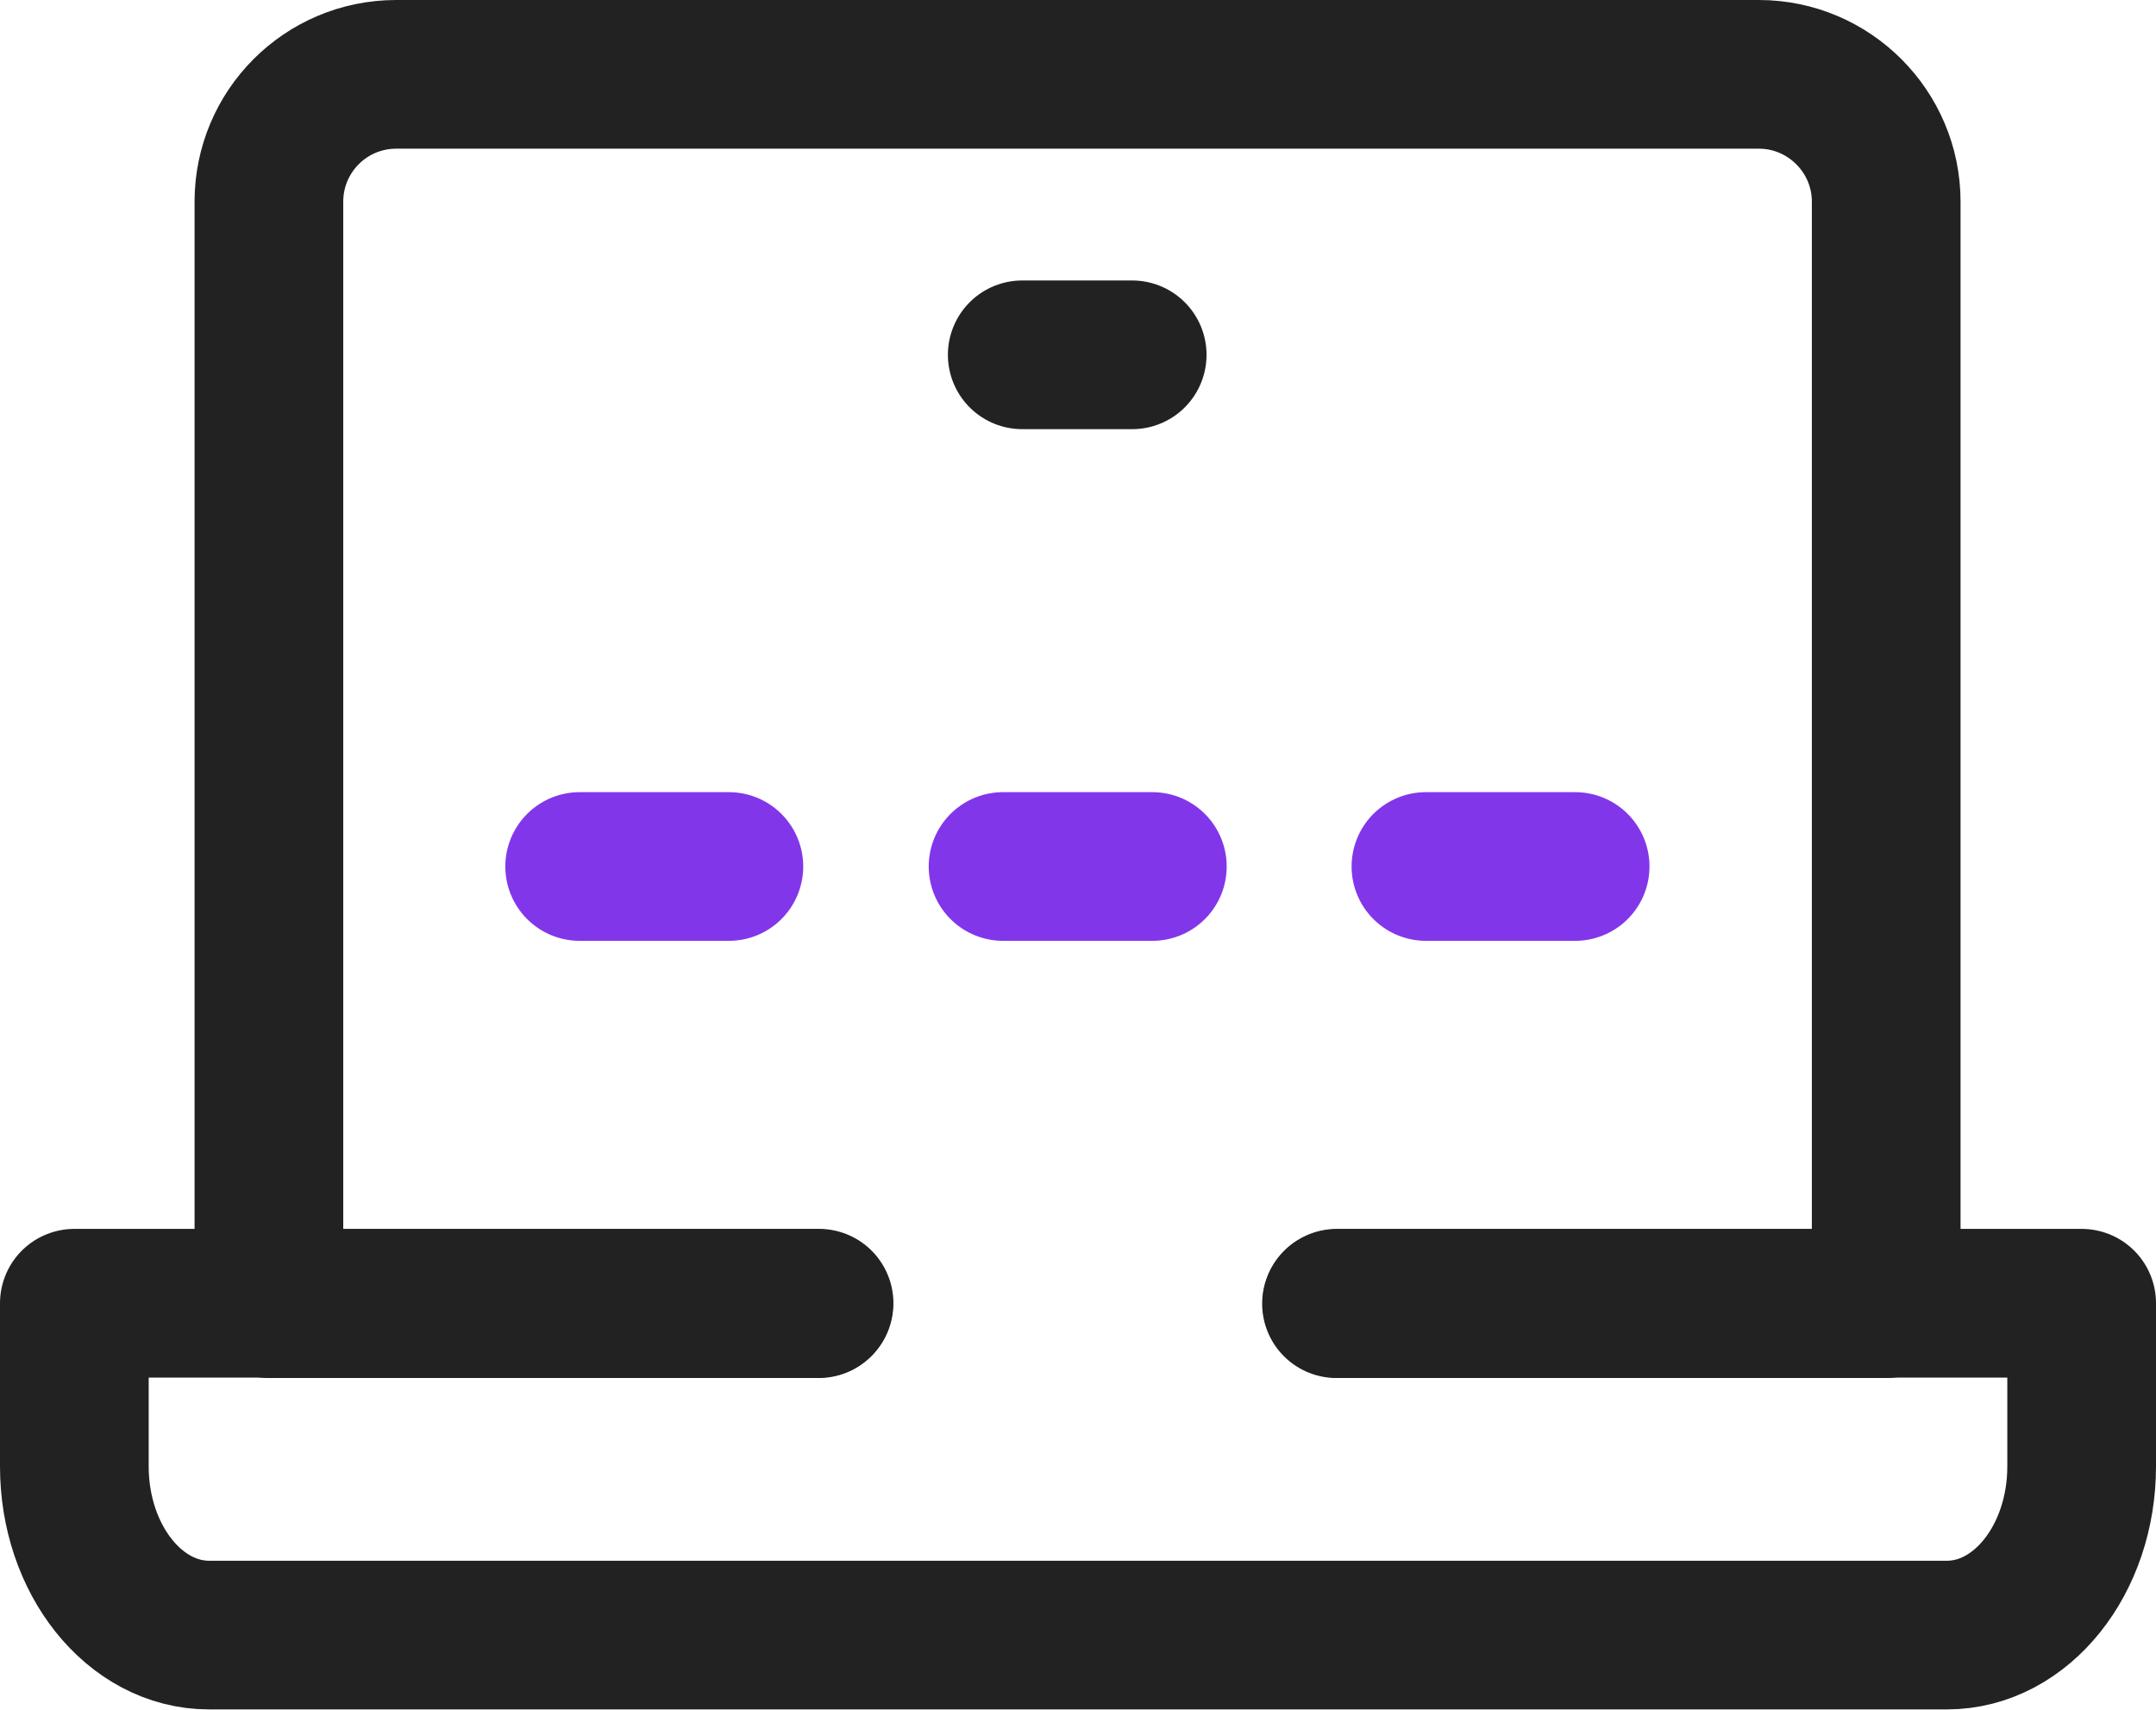
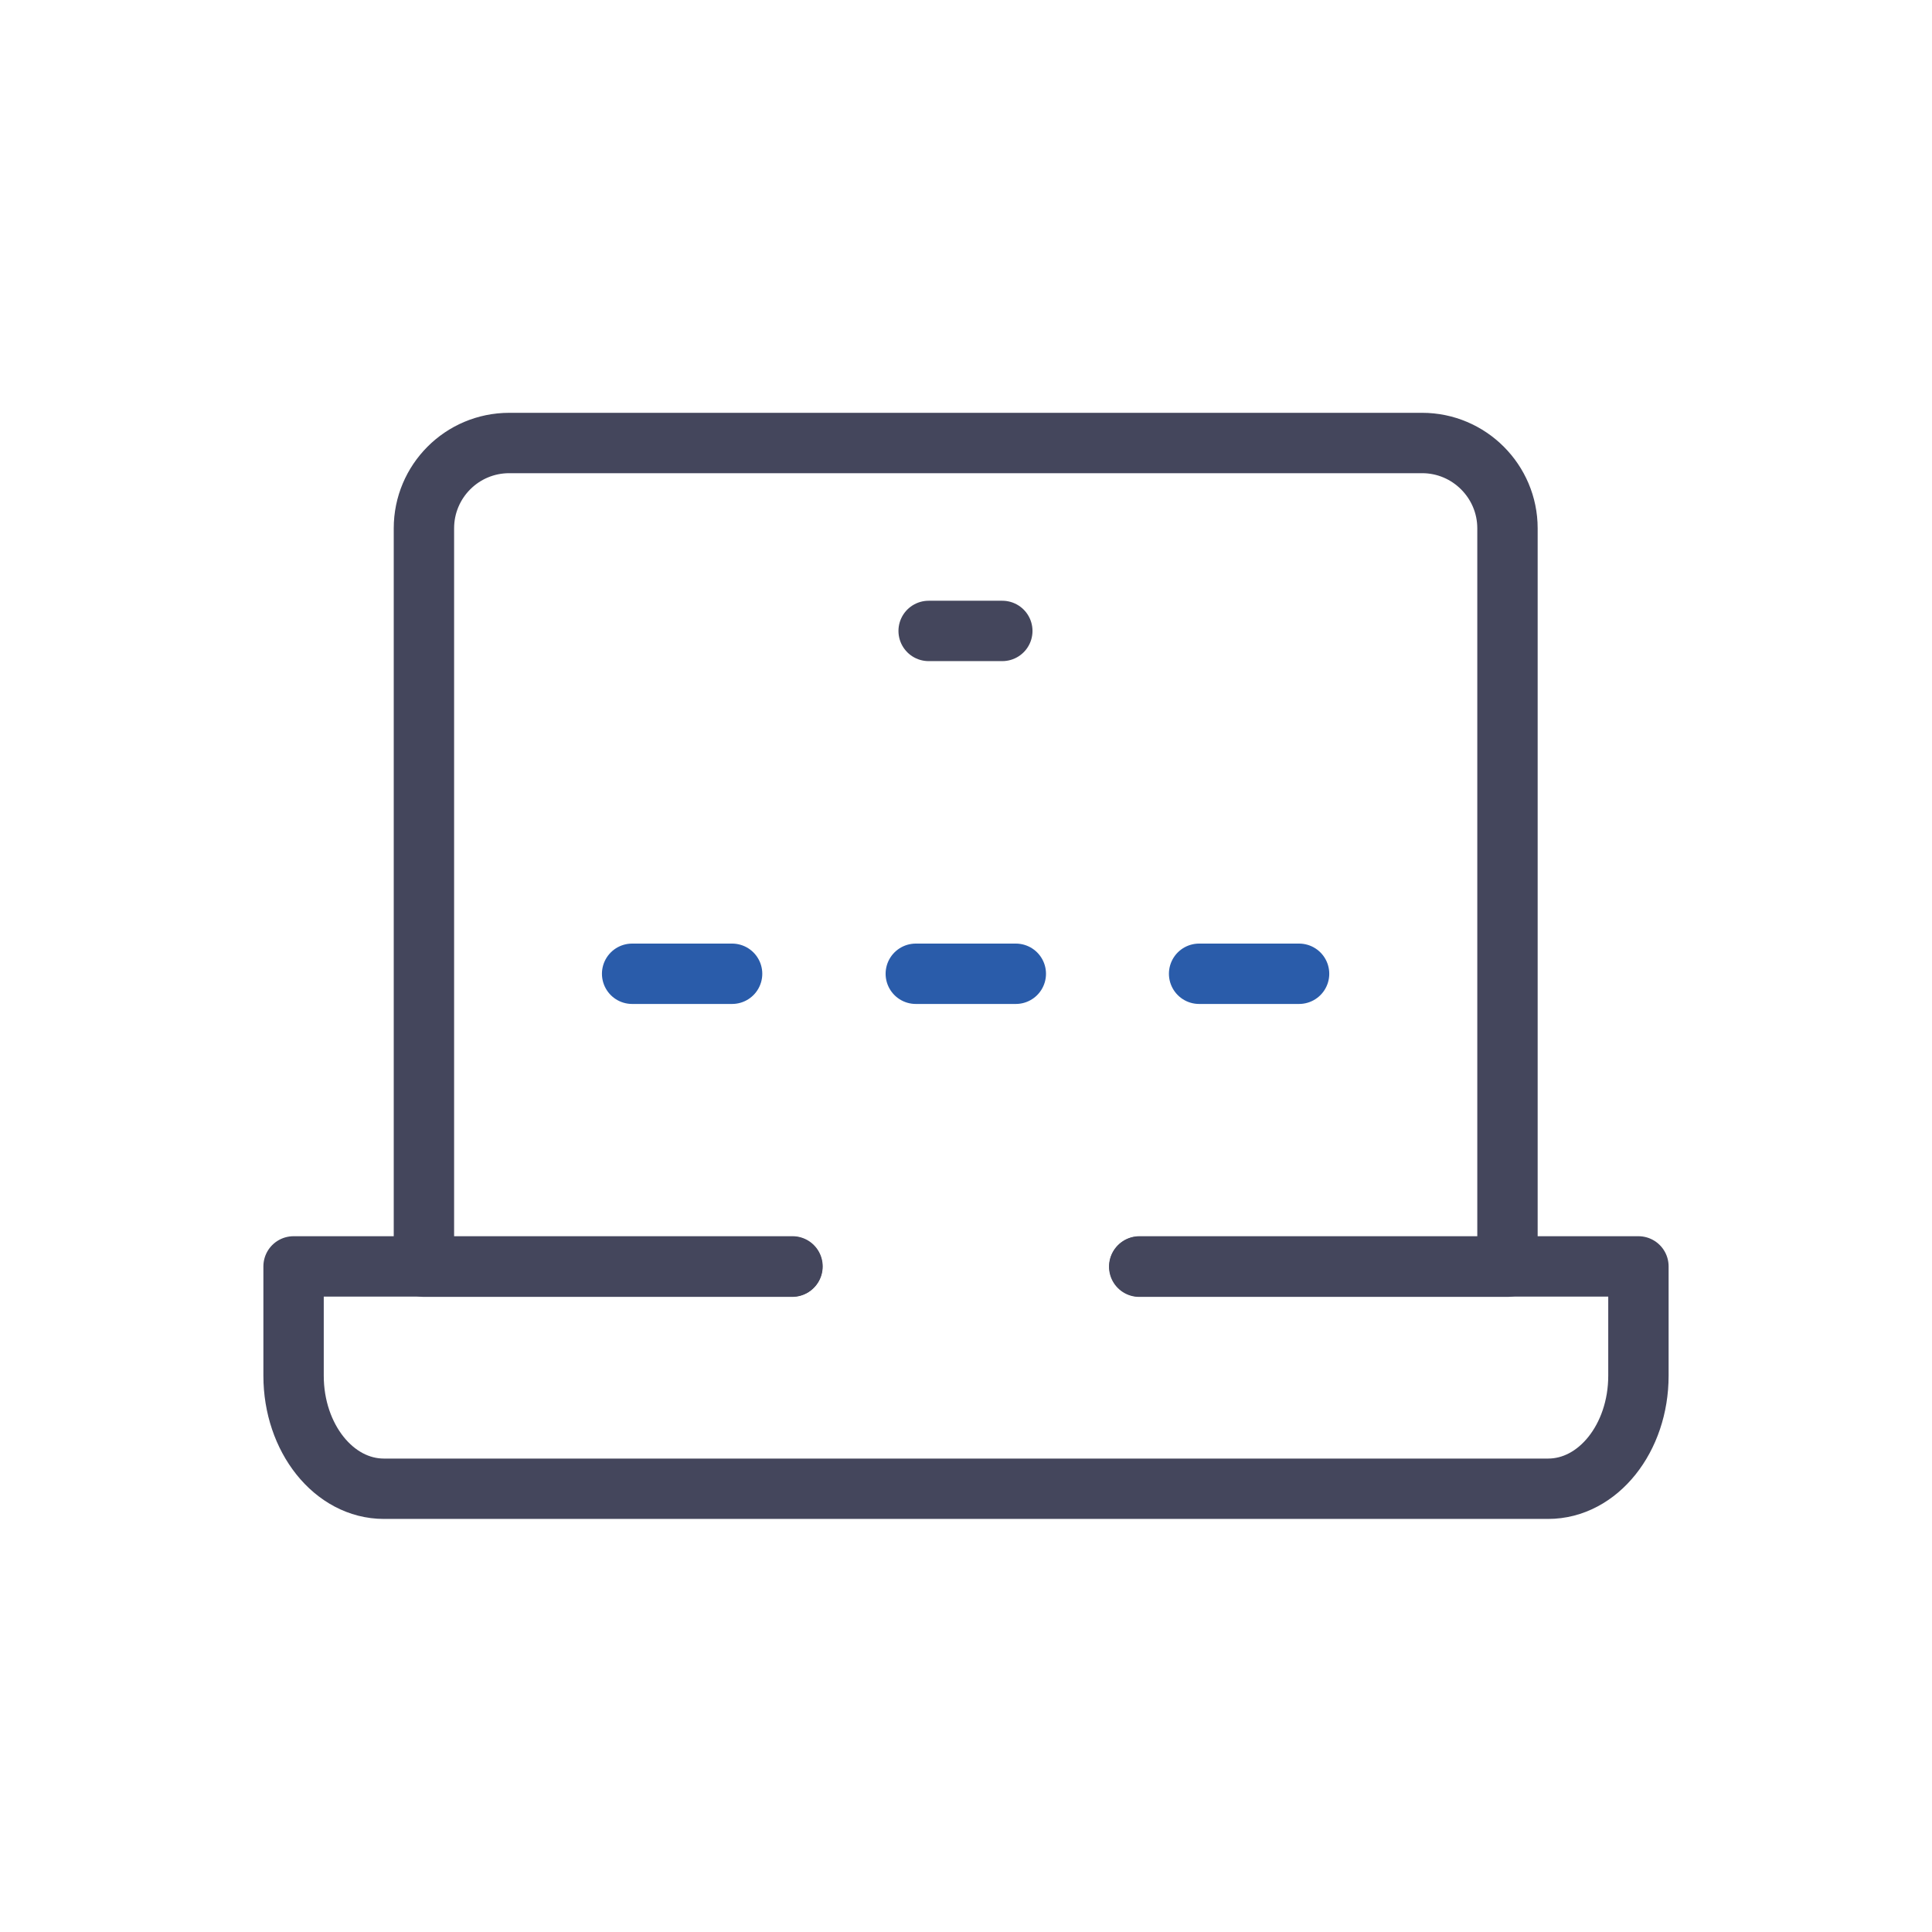
- <svg xmlns="http://www.w3.org/2000/svg" width="29" height="23" viewBox="0 0 29 23" fill="none">
-   <path d="M17.977 17.537H25.371V2.713C25.371 1.77 24.602 1 23.658 1H5.33C4.38 1 3.617 1.77 3.617 2.713V17.537H11.011" stroke="#222222" stroke-width="2" stroke-linecap="round" stroke-linejoin="round" />
-   <path d="M11.017 17.531H1V19.726C1 20.978 1.81 21.995 2.813 21.995H26.187C27.19 21.995 28 20.978 28 19.726V17.531H17.983" stroke="#222222" stroke-width="2" stroke-linecap="round" stroke-linejoin="round" />
-   <path d="M13.75 4.773H15.229" stroke="#222222" stroke-width="2" stroke-linecap="round" stroke-linejoin="round" />
-   <path d="M7.797 11.656H9.804" stroke="#8236EA" stroke-width="2" stroke-linecap="round" stroke-linejoin="round" />
-   <path d="M13.492 11.656H15.5" stroke="#8236EA" stroke-width="2" stroke-linecap="round" stroke-linejoin="round" />
-   <path d="M19.18 11.656H21.187" stroke="#8236EA" stroke-width="2" stroke-linecap="round" stroke-linejoin="round" />
+ <svg xmlns="http://www.w3.org/2000/svg" width="64" height="64" viewBox="0 0 64 64" fill="none">
+   <g transform="translate(8.075 13.025) scale(1.65)">
+     <path d="M17.977 17.537H25.371V2.713C25.371 1.77 24.602 1 23.658 1H5.33C4.38 1 3.617 1.77 3.617 2.713V17.537H11.011" stroke="#44465C" stroke-width="1.212" stroke-linecap="round" stroke-linejoin="round" />
+     <path d="M11.017 17.531H1V19.726C1 20.978 1.81 21.995 2.813 21.995H26.187C27.19 21.995 28 20.978 28 19.726V17.531H17.983" stroke="#44465C" stroke-width="1.212" stroke-linecap="round" stroke-linejoin="round" />
+     <path d="M13.75 4.773H15.229" stroke="#44465C" stroke-width="1.212" stroke-linecap="round" stroke-linejoin="round" />
+     <path d="M7.797 11.656H9.804" stroke="#2A5CAA" stroke-width="1.212" stroke-linecap="round" stroke-linejoin="round" />
+     <path d="M13.492 11.656H15.5" stroke="#2A5CAA" stroke-width="1.212" stroke-linecap="round" stroke-linejoin="round" />
+     <path d="M19.18 11.656H21.187" stroke="#2A5CAA" stroke-width="1.212" stroke-linecap="round" stroke-linejoin="round" />
+   </g>
</svg>
